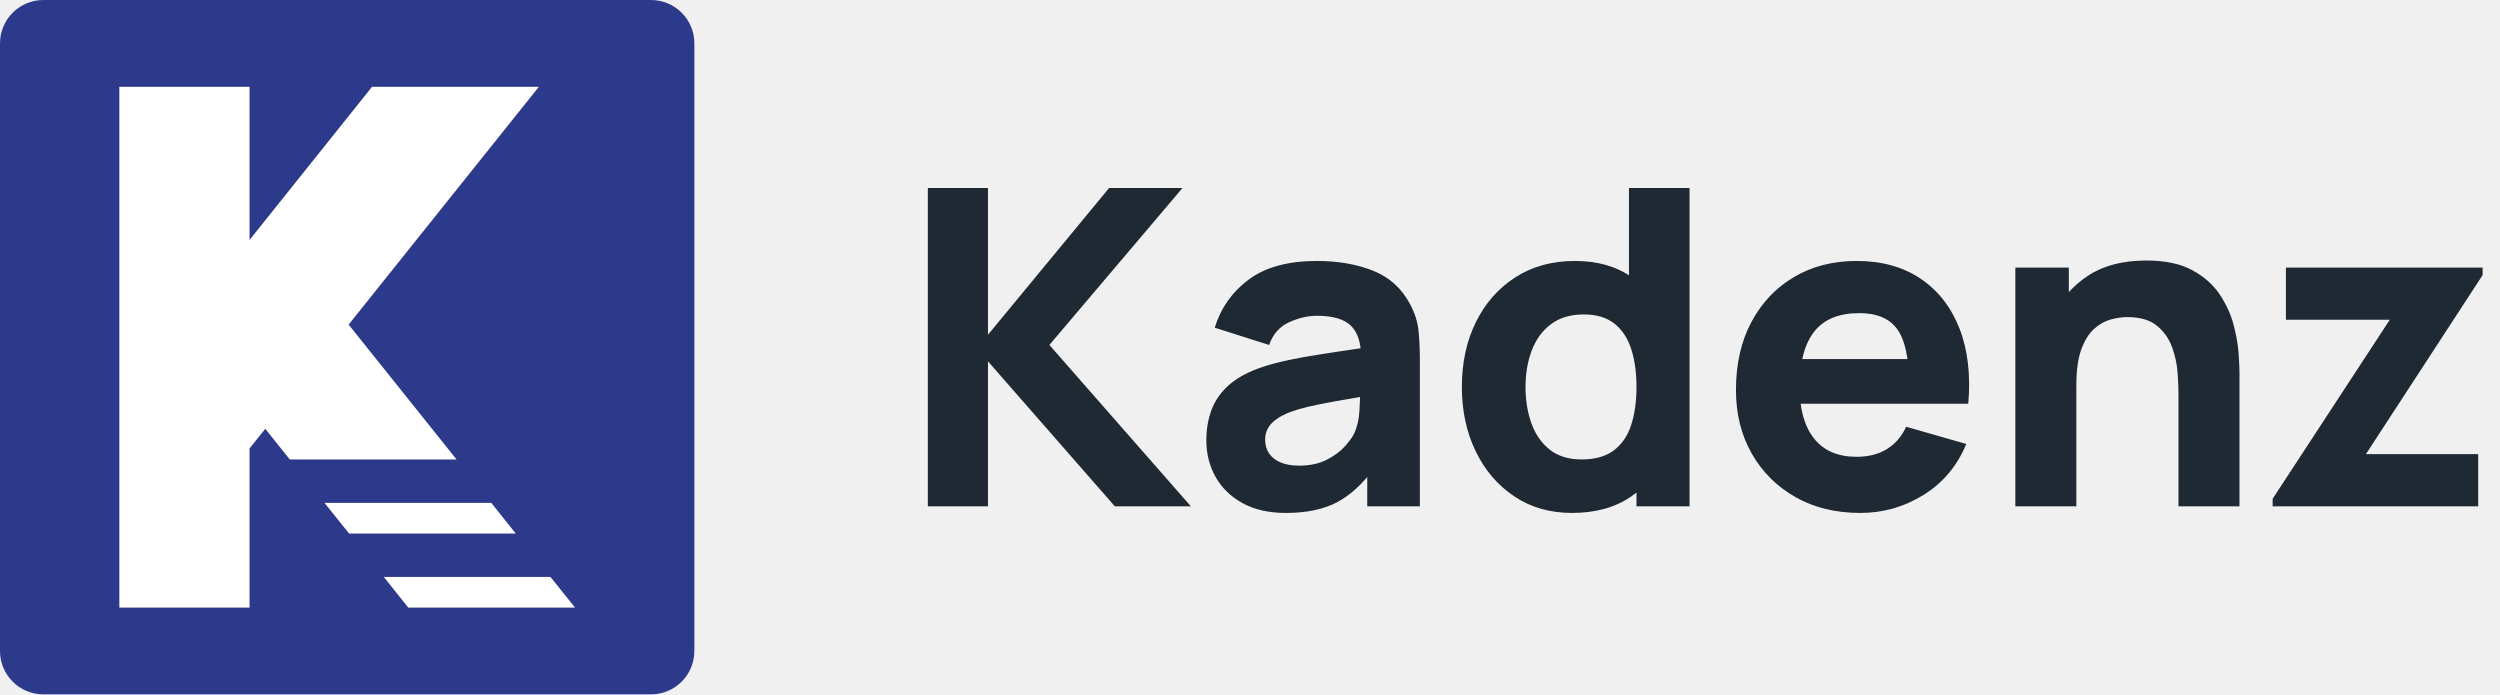
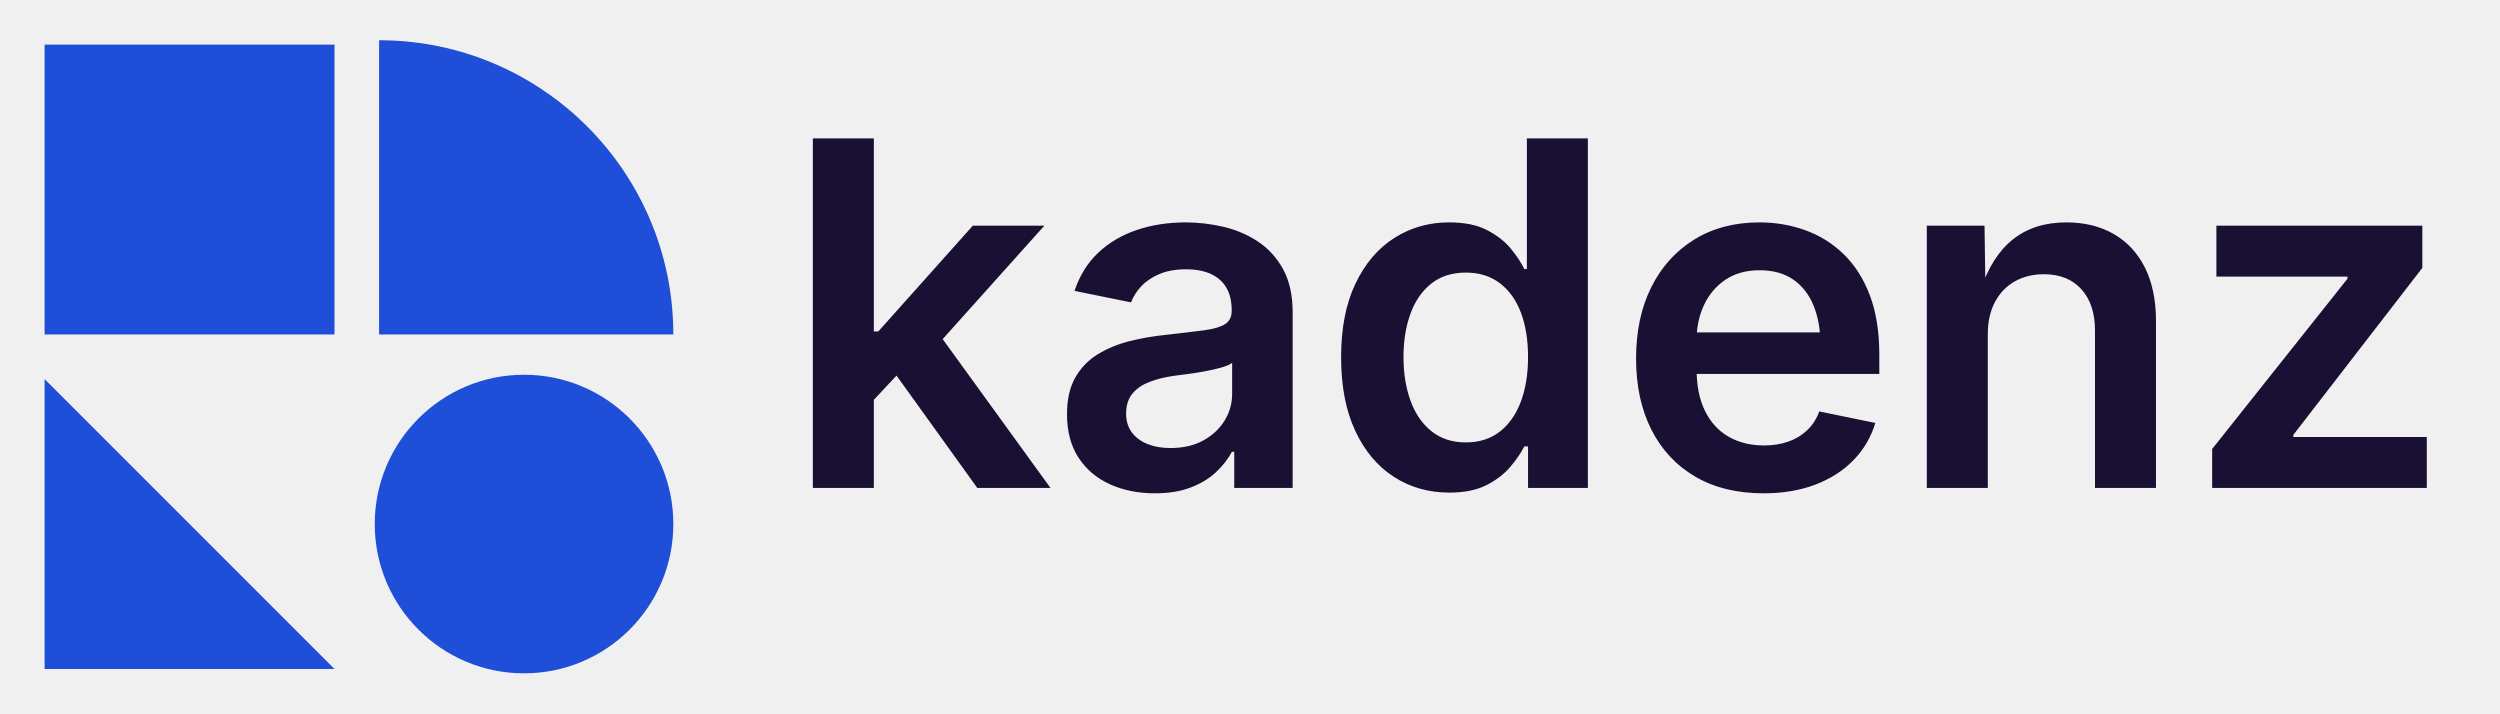
- <svg xmlns="http://www.w3.org/2000/svg" viewBox="0 0 172.82 48.00" role="img" aria-label="Kadenz">
-   <rect x="0" y="0" width="48" height="48" rx="3.00" fill="#2d3a8c" />
-   <path fill="#ffffff" transform="translate(-1.75 0.00) scale(1)" d="M10.00 6.00 L19.00 6.00 L19.00 42.00 L10.00 42.00 Z M17.00 19.09 L27.47 6.00 L39.00 6.00 L17.00 33.50 Z M18.09 27.14 L23.85 19.94 L33.31 31.76 L21.78 31.76 Z M24.18 34.76 L35.71 34.76 L37.40 36.88 L25.88 36.88 Z M28.28 39.88 L39.80 39.88 L41.50 42.00 L29.97 42.00 Z" />
-   <path fill="#1f2933" transform="translate(62.00 35.00) scale(0.01528)" d="M140 0V-1440H412V-776L960 -1440H1292L690 -730L1330 0H986L412 -656V0ZM1760 30Q1644 30 1563.5 -14.5Q1483 -59 1441.5 -133.5Q1400 -208 1400 -298Q1400 -373 1423.0 -435.0Q1446 -497 1497.5 -544.5Q1549 -592 1636 -624Q1696 -646 1779.0 -663.0Q1862 -680 1967.0 -695.5Q2072 -711 2198 -730L2100 -676Q2100 -772 2054.0 -817.0Q2008 -862 1900 -862Q1840 -862 1775.0 -833.0Q1710 -804 1684 -730L1438 -808Q1479 -942 1592.0 -1026.0Q1705 -1110 1900 -1110Q2043 -1110 2154.0 -1066.0Q2265 -1022 2322 -914Q2354 -854 2360.0 -794.0Q2366 -734 2366 -660V0H2128V-222L2162 -176Q2083 -67 1991.5 -18.5Q1900 30 1760 30ZM1818 -184Q1893 -184 1944.5 -210.5Q1996 -237 2026.5 -271.0Q2057 -305 2068 -328Q2089 -372 2092.5 -430.5Q2096 -489 2096 -528L2176 -508Q2055 -488 1980.0 -474.5Q1905 -461 1859.0 -450.0Q1813 -439 1778 -426Q1738 -410 1713.5 -391.5Q1689 -373 1677.5 -351.0Q1666 -329 1666 -302Q1666 -265 1684.5 -238.5Q1703 -212 1737.0 -198.0Q1771 -184 1818 -184ZM3054 30Q2905 30 2793.0 -45.0Q2681 -120 2618.5 -249.0Q2556 -378 2556 -540Q2556 -705 2619.5 -833.5Q2683 -962 2798.0 -1036.0Q2913 -1110 3068 -1110Q3222 -1110 3327.0 -1035.0Q3432 -960 3486.0 -831.0Q3540 -702 3540 -540Q3540 -378 3485.5 -249.0Q3431 -120 3323.0 -45.0Q3215 30 3054 30ZM3098 -212Q3189 -212 3243.5 -253.0Q3298 -294 3322.0 -368.0Q3346 -442 3346 -540Q3346 -638 3322.0 -712.0Q3298 -786 3245.5 -827.0Q3193 -868 3108 -868Q3017 -868 2958.5 -823.5Q2900 -779 2872.0 -704.5Q2844 -630 2844 -540Q2844 -449 2871.0 -374.5Q2898 -300 2954.0 -256.0Q3010 -212 3098 -212ZM3346 0V-740H3312V-1440H3586V0ZM4358 30Q4192 30 4065.5 -41.5Q3939 -113 3867.5 -238.5Q3796 -364 3796 -526Q3796 -703 3866.0 -834.0Q3936 -965 4059.0 -1037.5Q4182 -1110 4342 -1110Q4512 -1110 4631.0 -1030.0Q4750 -950 4807.0 -805.0Q4864 -660 4847 -464H4578V-564Q4578 -729 4525.5 -801.5Q4473 -874 4354 -874Q4215 -874 4149.5 -789.5Q4084 -705 4084 -540Q4084 -389 4149.5 -306.5Q4215 -224 4342 -224Q4422 -224 4479.0 -259.0Q4536 -294 4566 -360L4838 -282Q4777 -134 4645.5 -52.0Q4514 30 4358 30ZM4000 -464V-666H4716V-464ZM5798 0V-510Q5798 -547 5794.0 -604.5Q5790 -662 5769.0 -720.0Q5748 -778 5700.5 -817.0Q5653 -856 5566 -856Q5531 -856 5491.0 -845.0Q5451 -834 5416.0 -802.5Q5381 -771 5358.5 -710.0Q5336 -649 5336 -548L5180 -622Q5180 -750 5232.0 -862.0Q5284 -974 5388.5 -1043.0Q5493 -1112 5652 -1112Q5779 -1112 5859.0 -1069.0Q5939 -1026 5983.5 -960.0Q6028 -894 6047.0 -822.5Q6066 -751 6070.0 -692.0Q6074 -633 6074 -606V0ZM5060 0V-1080H5302V-722H5336V0ZM6224 0V-34L6754 -844H6284V-1080H7174V-1046L6646 -236H7154V0Z" />
+ <svg xmlns="http://www.w3.org/2000/svg" viewBox="0 0 896.88 256" role="img" aria-label="Kadenz">
+   <path fill="#1F4FD8" d="M16 16 L120 16 L120 120 L16 120 Z M136 120 L136 14.44 A105.56 105.56 0 0 1 241.56 120 Z M16 136 L120 240 L16 240 Z M134.44 188 A53.56 53.56 0 1 1 241.56 188 A53.56 53.56 0 1 1 134.44 188 Z" />
+   <path fill="#1A1033" transform="translate(280 175.04) scale(0.08415)" d="M376.0 -352V-667H417.0L820.0 -1118H1125.0L631.0 -567H577.0ZM138.0 0V-1490H398.0V0ZM839.0 0 473.0 -509 649.0 -693 1151.0 0ZM1595.52 23Q1489.52 23 1404.52 -15.5Q1319.52 -54 1270.52 -129.0Q1221.52 -204 1221.52 -314Q1221.52 -409 1257.02 -471.0Q1292.52 -533 1353.02 -570.0Q1413.52 -607 1489.52 -626.0Q1565.52 -645 1647.52 -653Q1744.52 -664 1805.52 -672.0Q1866.52 -680 1895.02 -698.0Q1923.52 -716 1923.52 -754V-759Q1923.52 -814 1901.52 -852.5Q1879.52 -891 1836.02 -911.5Q1792.52 -932 1728.52 -932Q1663.52 -932 1616.02 -912.0Q1568.52 -892 1538.52 -860.0Q1508.52 -828 1494.52 -791L1253.52 -840Q1286.52 -939 1355.52 -1003.5Q1424.52 -1068 1520.02 -1100.0Q1615.52 -1132 1727.52 -1132Q1806.52 -1132 1887.02 -1113.5Q1967.52 -1095 2034.52 -1051.0Q2101.52 -1007 2142.52 -933.0Q2183.52 -859 2183.52 -747V0H1934.52V-154H1924.52Q1899.52 -107 1856.02 -66.5Q1812.52 -26 1748.02 -1.5Q1683.52 23 1595.52 23ZM1662.52 -170Q1743.52 -170 1802.02 -202.0Q1860.52 -234 1893.02 -286.5Q1925.52 -339 1925.52 -401V-533Q1912.52 -523 1882.02 -514.0Q1851.52 -505 1814.02 -498.0Q1776.52 -491 1740.02 -486.0Q1703.52 -481 1678.52 -478Q1620.52 -470 1573.52 -452.0Q1526.52 -434 1500.02 -401.5Q1473.52 -369 1473.52 -317Q1473.52 -269 1498.02 -236.5Q1522.52 -204 1565.02 -187.0Q1607.52 -170 1662.52 -170ZM2851.04 20Q2719.04 20 2614.54 -47.5Q2510.04 -115 2450.04 -244.0Q2390.04 -373 2390.04 -557Q2390.04 -743 2451.54 -871.5Q2513.04 -1000 2617.54 -1066.0Q2722.04 -1132 2850.04 -1132Q2950.04 -1132 3013.54 -1098.5Q3077.04 -1065 3114.54 -1019.0Q3152.04 -973 3171.04 -933H3182.04V-1490H3442.04V0H3187.04V-177H3171.04Q3151.04 -137 3112.54 -91.0Q3074.04 -45 3011.04 -12.5Q2948.04 20 2851.04 20ZM2922.04 -194Q3007.04 -194 3066.04 -239.5Q3125.04 -285 3156.04 -367.0Q3187.04 -449 3187.04 -558Q3187.04 -667 3156.54 -747.5Q3126.04 -828 3066.54 -873.0Q3007.04 -918 2922.04 -918Q2834.04 -918 2775.04 -871.5Q2716.04 -825 2686.04 -743.5Q2656.04 -662 2656.04 -558Q2656.04 -454 2686.04 -371.5Q2716.04 -289 2775.54 -241.5Q2835.04 -194 2922.04 -194ZM4190.56 23Q4021.56 23 3900.06 -48.0Q3778.56 -119 3713.06 -248.0Q3647.56 -377 3647.56 -552Q3647.56 -725 3712.06 -855.0Q3776.56 -985 3895.06 -1058.5Q4013.56 -1132 4173.56 -1132Q4275.56 -1132 4368.06 -1099.0Q4460.56 -1066 4532.06 -997.0Q4603.56 -928 4644.06 -821.5Q4684.56 -715 4684.56 -568V-486H3770.56V-663H4555.56L4433.56 -611Q4433.56 -705 4404.56 -776.5Q4375.56 -848 4318.06 -888.0Q4260.56 -928 4174.56 -928Q4088.56 -928 4028.56 -887.5Q3968.56 -847 3937.06 -779.5Q3905.56 -712 3905.56 -629V-507Q3905.56 -401 3941.56 -328.0Q3977.56 -255 4042.56 -218.0Q4107.56 -181 4193.56 -181Q4250.56 -181 4297.06 -197.5Q4343.56 -214 4377.56 -246.5Q4411.56 -279 4428.56 -326L4667.56 -277Q4640.56 -187 4575.56 -119.5Q4510.56 -52 4413.06 -14.5Q4315.56 23 4190.56 23ZM5147.08 -655V0H4887.08V-1118H5133.08L5137.08 -842H5116.08Q5163.08 -987 5254.08 -1059.5Q5345.08 -1132 5482.08 -1132Q5597.08 -1132 5683.08 -1083.0Q5769.08 -1034 5816.58 -940.0Q5864.08 -846 5864.08 -711V0H5604.08V-671Q5604.08 -783 5546.08 -847.0Q5488.08 -911 5386.08 -911Q5317.08 -911 5263.08 -881.0Q5209.08 -851 5178.08 -793.5Q5147.08 -736 5147.08 -655ZM6103.6 0V-166L6680.6 -892V-901H6121.6V-1118H6999.6V-938L6449.6 -226V-217H7018.6V0Z" />
</svg>
